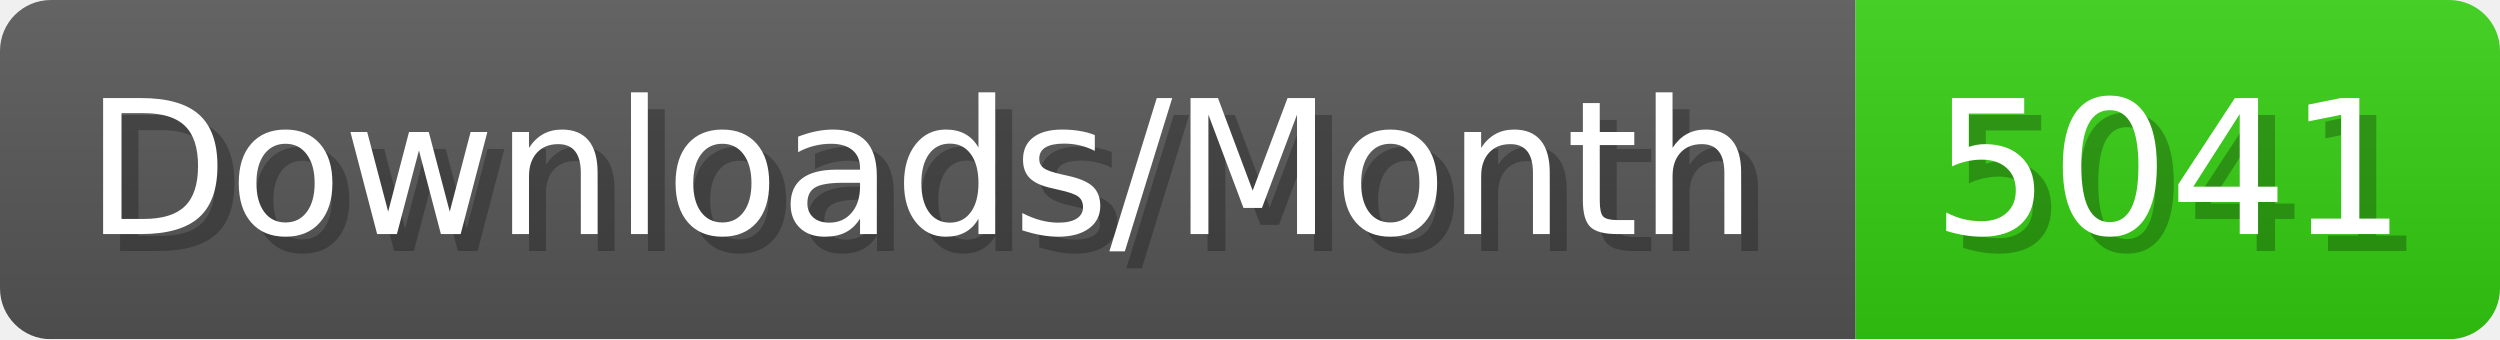
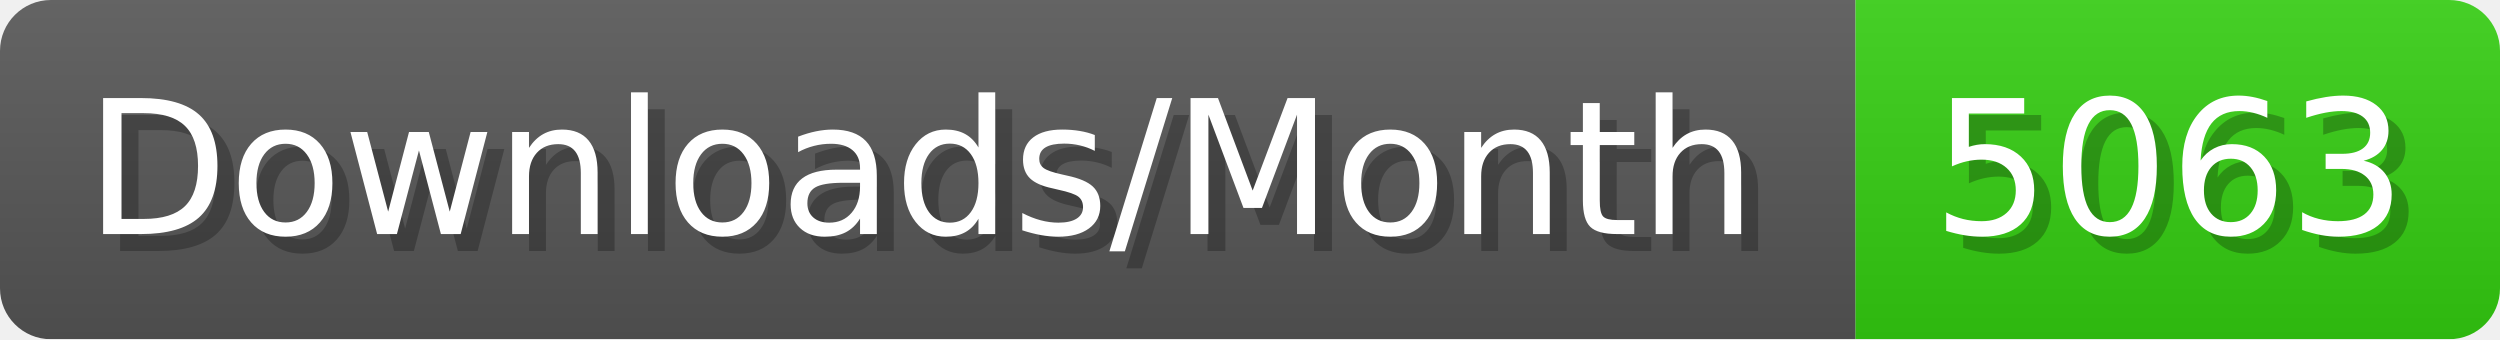
- <svg xmlns="http://www.w3.org/2000/svg" width="147.4" height="20" viewBox="0 0 1474 200" role="img" aria-label="Downloads/Month: 5041">
+ <svg xmlns="http://www.w3.org/2000/svg" width="147.4" height="20" viewBox="0 0 1474 200" role="img" aria-label="Downloads/Month: 5063">
  <linearGradient id="YlXUI" x2="0" y2="100%">
    <stop offset="0" stop-opacity=".1" stop-color="#EEE" />
    <stop offset="1" stop-opacity=".1" />
  </linearGradient>
  <mask id="JHhop">
    <rect width="1474" height="200" rx="30" fill="#FFF" />
  </mask>
  <g mask="url(#JHhop)">
    <rect width="1094" height="200" fill="#555" />
    <rect width="380" height="200" fill="#3C1" x="1094" />
    <rect width="1474" height="200" fill="url(#YlXUI)" />
  </g>
  <g aria-hidden="true" fill="#fff" text-anchor="start" font-family="Verdana,DejaVu Sans,sans-serif" font-size="110">
    <text x="60" y="148" textLength="994" fill="#000" opacity="0.25">Downloads/Month</text>
    <text x="50" y="138" textLength="994">Downloads/Month</text>
-     <text x="1149" y="148" textLength="280" fill="#000" opacity="0.25">5041</text>
-     <text x="1139" y="138" textLength="280">5041</text>
+     <text x="1149" y="148" textLength="280" fill="#000" opacity="0.25">5063</text>
+     <text x="1139" y="138" textLength="280">5063</text>
  </g>
</svg>
